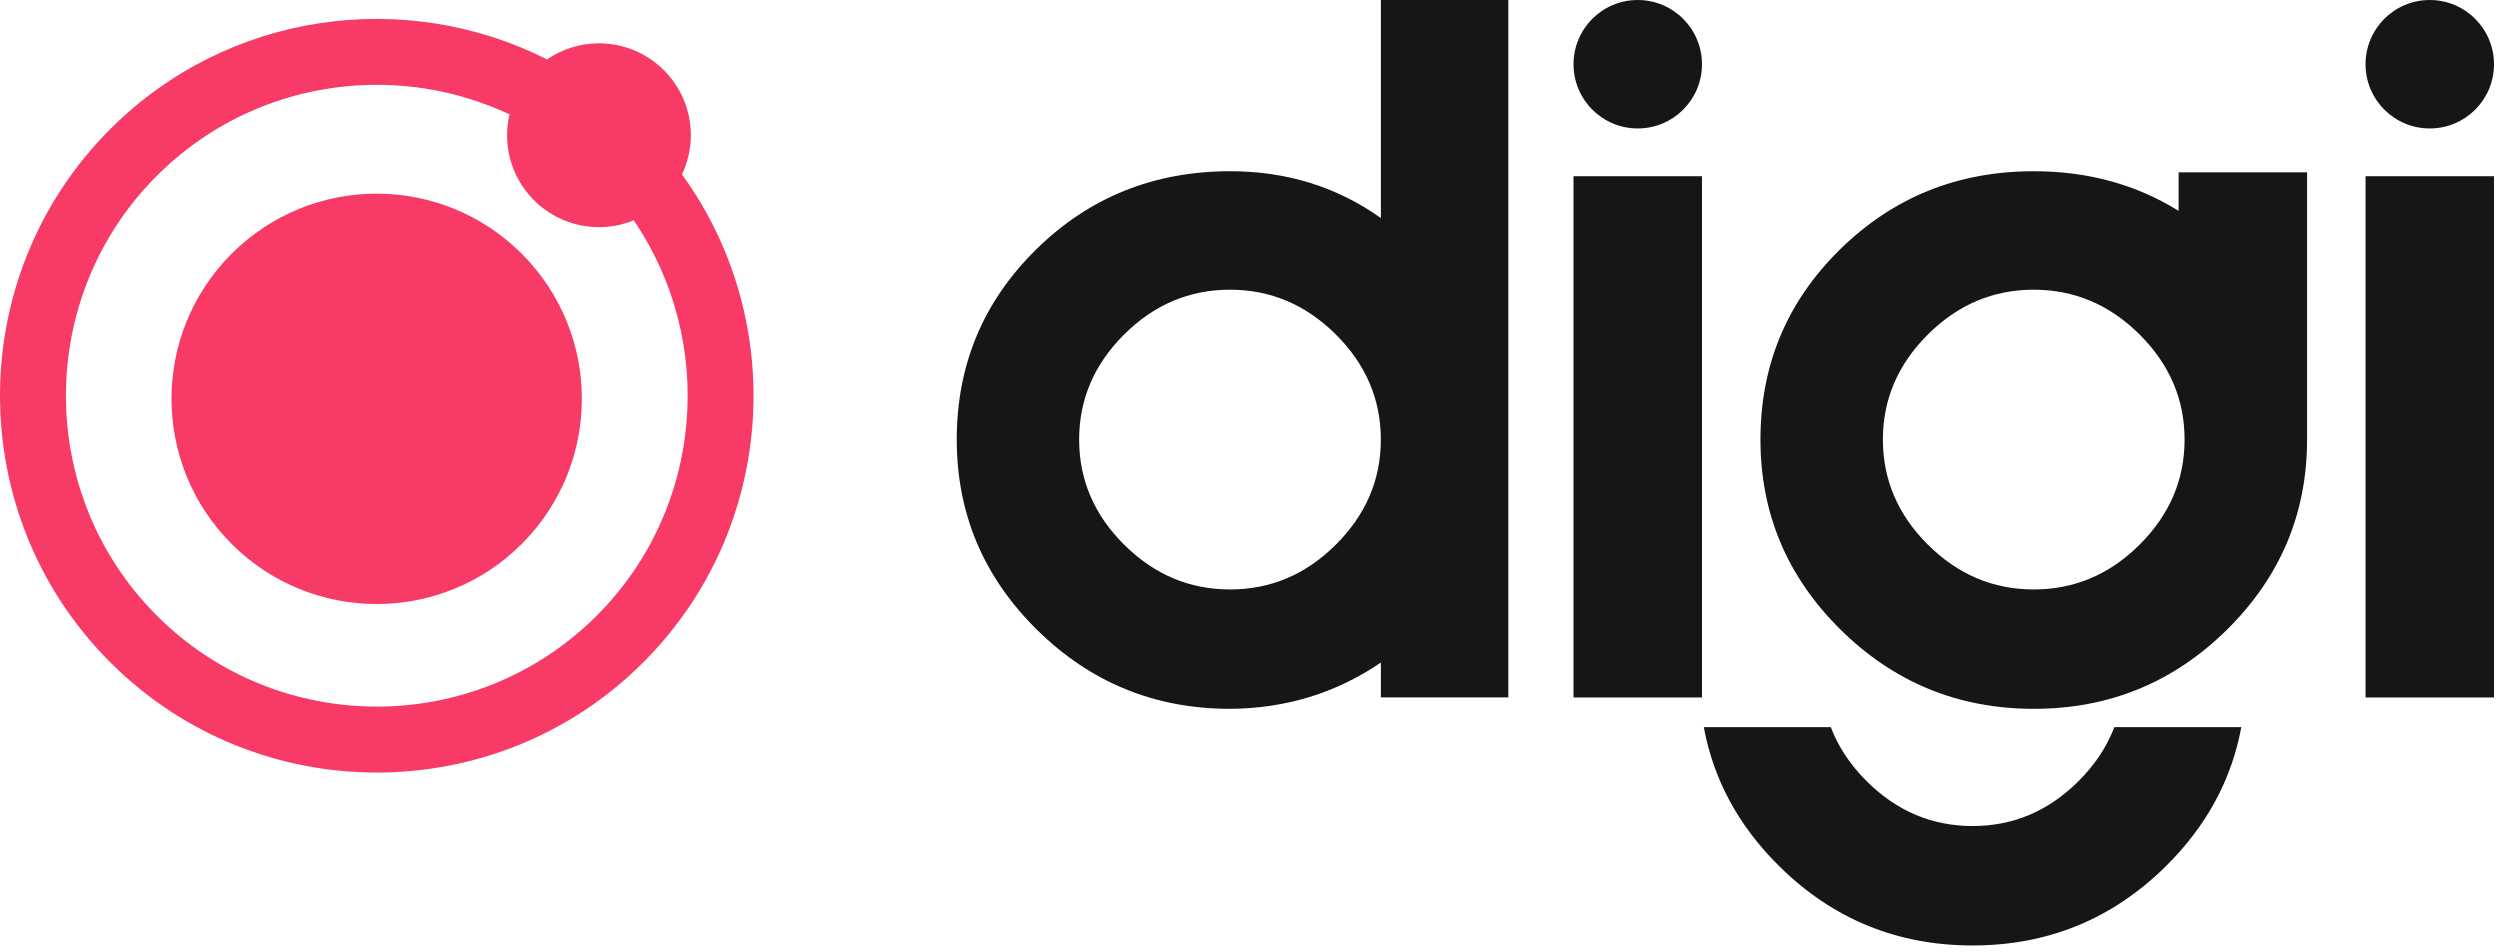
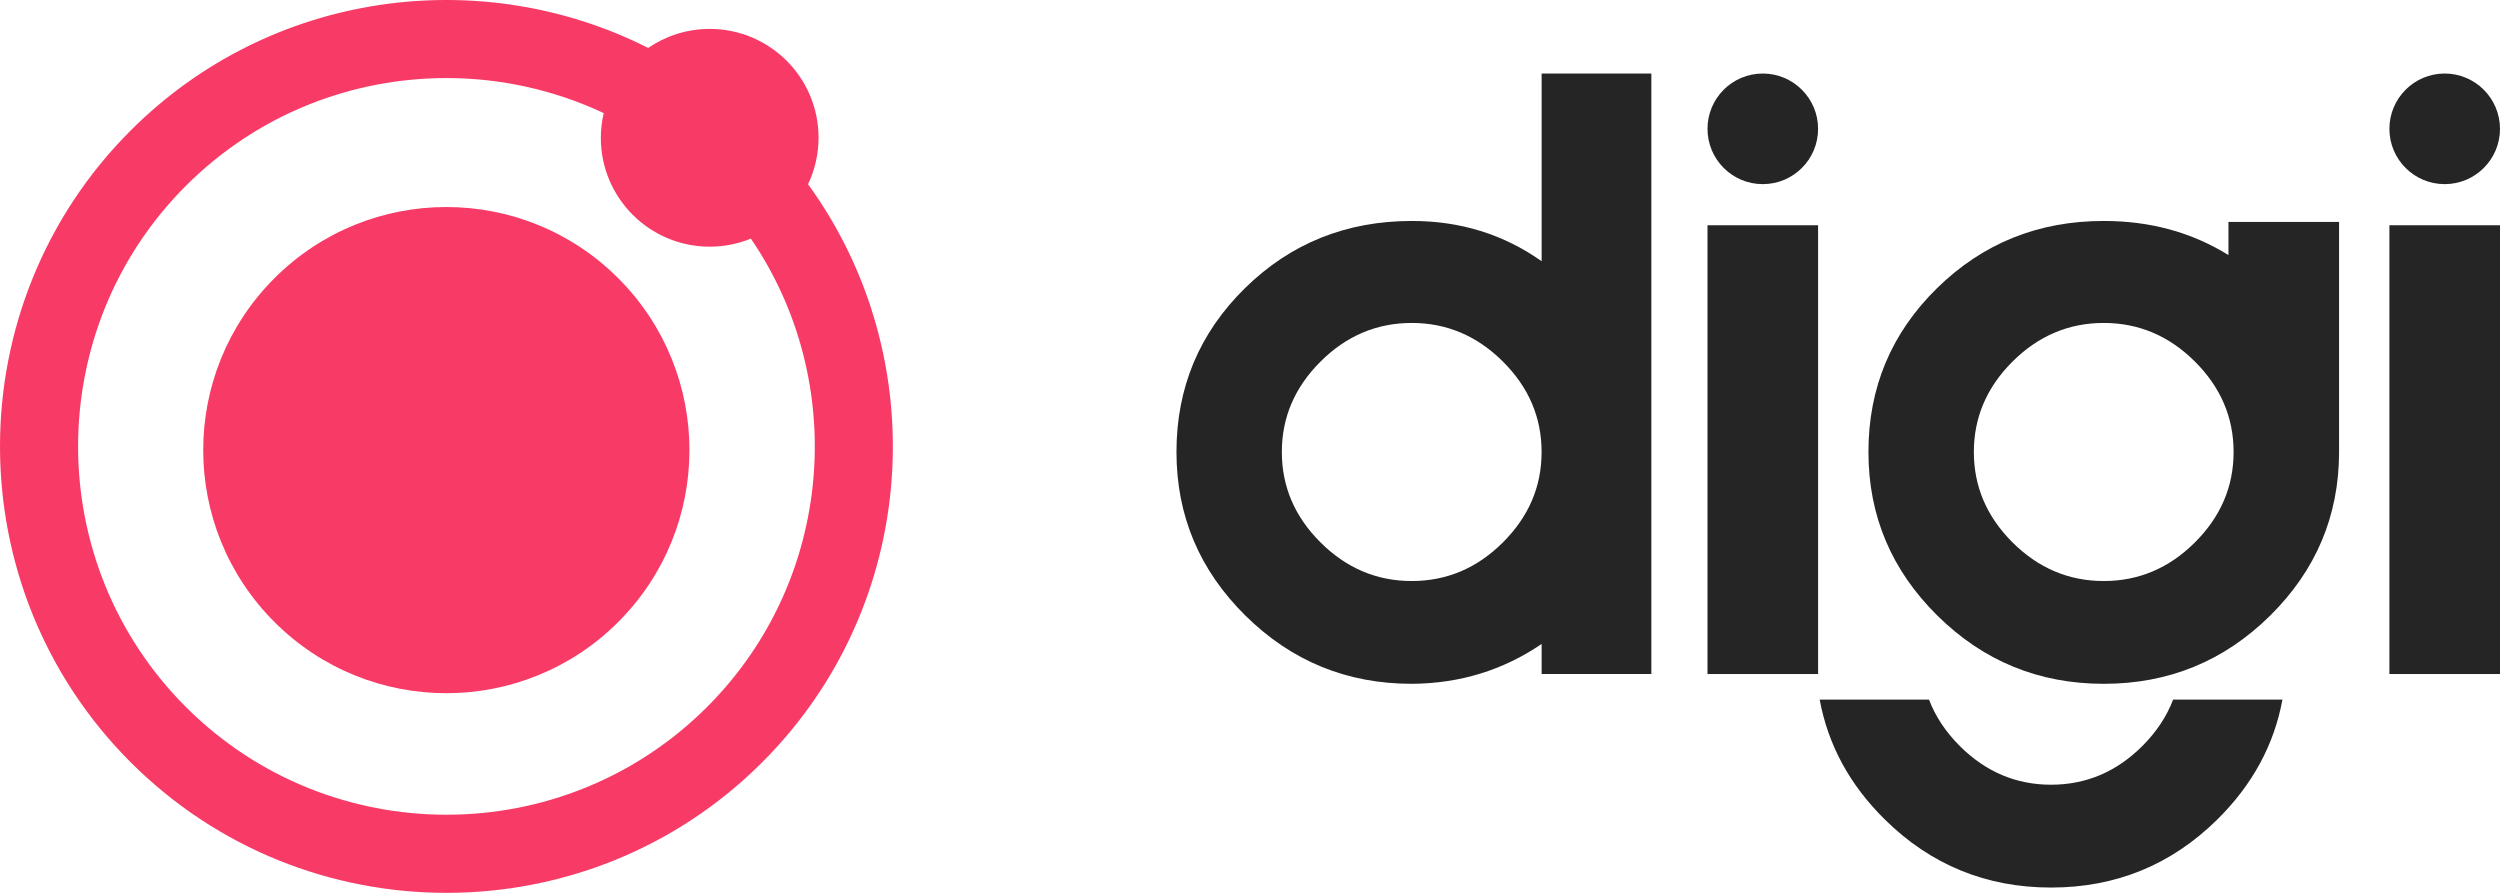
- <svg xmlns="http://www.w3.org/2000/svg" width="226" height="86" viewBox="0 0 226 86" fill="none">
-   <path d="M124.831 19.71C120.845 16.889 116.311 15.479 111.218 15.479C104.311 15.479 98.463 17.834 93.675 22.544C88.886 27.253 86.49 32.986 86.49 39.733C86.49 46.424 88.905 52.152 93.734 56.922C98.564 61.691 104.384 64.078 111.195 64.078C116.237 64.046 120.781 62.654 124.831 59.894V63.046H136.352V0H124.831V19.71ZM120.762 49.235C118.052 51.935 114.864 53.286 111.191 53.286C107.518 53.286 104.334 51.935 101.619 49.235C98.905 46.535 97.555 43.369 97.555 39.737C97.555 36.106 98.91 32.94 101.619 30.24C104.329 27.539 107.522 26.189 111.191 26.189C114.859 26.189 118.048 27.539 120.762 30.24C123.476 32.94 124.827 36.106 124.827 39.737C124.831 43.369 123.472 46.535 120.762 49.235Z" fill="#161616" />
-   <path d="M153.859 15.931H142.246V63.051H153.859V15.931Z" fill="#161616" />
-   <path d="M148.053 0C144.845 0 142.246 2.599 142.246 5.806C142.246 9.014 144.845 11.613 148.053 11.613C151.26 11.613 153.859 9.014 153.859 5.806C153.854 2.599 151.255 0 148.053 0Z" fill="#161616" />
-   <path d="M219.651 0C216.444 0 213.845 2.599 213.845 5.806C213.845 9.014 216.444 11.613 219.651 11.613C222.859 11.613 225.458 9.014 225.458 5.806C225.453 2.599 222.854 0 219.651 0Z" fill="#161616" />
-   <path d="M225.458 15.931H213.845V63.051H225.458V15.931Z" fill="#161616" />
-   <path d="M187.891 70.622C185.181 73.323 181.992 74.673 178.319 74.673C174.651 74.673 171.462 73.323 168.748 70.622C167.255 69.134 166.176 67.507 165.504 65.733H154.024C154.9 70.484 157.172 74.682 160.854 78.314C165.683 83.083 171.504 85.47 178.319 85.47C185.135 85.47 190.955 83.083 195.785 78.314C199.467 74.678 201.739 70.484 202.614 65.733H191.135C190.462 67.507 189.384 69.134 187.891 70.622Z" fill="#161616" />
-   <path d="M196.946 19.064C193.108 16.677 188.744 15.479 183.85 15.479C176.974 15.479 171.14 17.834 166.343 22.544C161.545 27.253 159.145 32.986 159.145 39.733C159.145 46.424 161.559 52.152 166.389 56.922C171.218 61.691 177.039 64.078 183.854 64.078C190.67 64.078 196.49 61.691 201.32 56.922C206.135 52.161 208.55 46.447 208.559 39.774V15.581H196.946V19.064ZM193.421 49.235C190.711 51.935 187.522 53.286 183.85 53.286C180.181 53.286 176.992 51.935 174.278 49.235C171.568 46.535 170.214 43.369 170.214 39.737C170.214 36.106 171.568 32.94 174.278 30.24C176.988 27.539 180.181 26.189 183.85 26.189C187.518 26.189 190.707 27.539 193.421 30.24C196.131 32.94 197.486 36.106 197.486 39.737C197.486 43.369 196.131 46.535 193.421 49.235Z" fill="#161616" />
-   <path d="M20.937 22.94C13.693 30.184 13.693 41.926 20.937 49.171C28.181 56.415 39.923 56.415 47.167 49.171C54.412 41.926 54.412 30.184 47.167 22.94C39.923 15.696 28.181 15.696 20.937 22.94Z" fill="#F83B66" />
-   <path d="M62.453 12.226C62.453 7.636 58.734 3.917 54.144 3.917C52.402 3.917 50.789 4.456 49.453 5.369C36.665 -1.092 20.628 1.004 9.964 11.673C-3.321 24.958 -3.321 46.581 9.964 59.871C16.61 66.516 25.333 69.839 34.061 69.839C42.789 69.839 51.517 66.516 58.158 59.871C70.153 47.876 71.314 29.083 61.651 15.77C62.158 14.691 62.453 13.493 62.453 12.226ZM53.946 55.654C42.983 66.617 25.144 66.617 14.181 55.654C3.218 44.691 3.218 26.852 14.181 15.889C19.665 10.405 26.863 7.668 34.066 7.668C38.172 7.668 42.273 8.562 46.061 10.341C45.918 10.949 45.84 11.576 45.84 12.226C45.84 16.816 49.559 20.535 54.149 20.535C55.259 20.535 56.319 20.313 57.287 19.917C64.757 30.857 63.651 45.949 53.946 55.654Z" fill="#F83B66" />
+ <svg xmlns="http://www.w3.org/2000/svg" width="238" height="85" viewBox="0 0 238 85" fill="none">
+   <path d="M146.763 24.87C143.149 22.313 139.038 21.035 134.421 21.035C128.157 21.035 122.855 23.17 118.514 27.44C114.173 31.71 112 36.908 112 43.025C112 49.092 114.189 54.286 118.568 58.61C122.947 62.935 128.224 65.099 134.4 65.099C138.971 65.07 143.091 63.808 146.763 61.305V64.163H157.209V7H146.763V24.87ZM143.074 51.641C140.617 54.089 137.726 55.313 134.396 55.313C131.065 55.313 128.178 54.089 125.717 51.641C123.256 49.192 122.032 46.322 122.032 43.029C122.032 39.737 123.26 36.866 125.717 34.418C128.174 31.969 131.07 30.745 134.396 30.745C137.721 30.745 140.613 31.969 143.074 34.418C145.535 36.866 146.759 39.737 146.759 43.029C146.763 46.322 145.531 49.192 143.074 51.641Z" fill="#252525" />
+   <path d="M173.083 21.444H162.554V64.167H173.083V21.444Z" fill="#252525" />
+   <path d="M167.818 7C164.91 7 162.554 9.357 162.554 12.265C162.554 15.173 164.91 17.529 167.818 17.529C170.726 17.529 173.083 15.173 173.083 12.265C173.079 9.357 170.722 7 167.818 7Z" fill="#252525" />
+   <path d="M232.735 7C229.827 7 227.471 9.357 227.471 12.265C227.471 15.173 229.827 17.529 232.735 17.529C235.643 17.529 238 15.173 238 12.265C237.996 9.357 235.639 7 232.735 7Z" fill="#252525" />
+   <path d="M238 21.444H227.471V64.167H238V21.444Z" fill="#252525" />
+   <path d="M203.94 71.032C201.483 73.481 198.591 74.705 195.261 74.705C191.935 74.705 189.044 73.481 186.583 71.032C185.229 69.683 184.252 68.208 183.641 66.599H173.233C174.027 70.907 176.087 74.713 179.426 78.006C183.804 82.33 189.082 84.495 195.261 84.495C201.441 84.495 206.718 82.33 211.097 78.006C214.435 74.709 216.495 70.907 217.289 66.599H206.881C206.271 68.208 205.293 69.683 203.94 71.032Z" fill="#252525" />
+   <path d="M212.149 24.286C208.669 22.121 204.712 21.035 200.275 21.035C194.041 21.035 188.751 23.17 184.401 27.44C180.052 31.71 177.875 36.908 177.875 43.025C177.875 49.092 180.064 54.286 184.443 58.61C188.822 62.935 194.099 65.099 200.279 65.099C206.459 65.099 211.736 62.935 216.115 58.61C220.481 54.294 222.67 49.113 222.679 43.063V21.127H212.149V24.286ZM208.953 51.641C206.496 54.089 203.605 55.313 200.275 55.313C196.949 55.313 194.057 54.089 191.596 51.641C189.14 49.192 187.911 46.322 187.911 43.029C187.911 39.737 189.14 36.866 191.596 34.418C194.053 31.97 196.949 30.745 200.275 30.745C203.601 30.745 206.492 31.97 208.953 34.418C211.41 36.866 212.638 39.737 212.638 43.029C212.638 46.322 211.41 49.192 208.953 51.641Z" fill="#252525" />
+   <path d="M26.126 26.487C17.087 35.525 17.087 50.175 26.126 59.214C35.166 68.252 49.817 68.252 58.856 59.214C67.896 50.175 67.896 35.525 58.856 26.487C49.817 17.449 35.166 17.449 26.126 26.487Z" fill="#F83B66" />
+   <path d="M77.928 13.119C77.928 7.392 73.288 2.752 67.561 2.752C65.387 2.752 63.374 3.425 61.707 4.563C45.75 -3.497 25.739 -0.881 12.433 12.429C-4.144 29.005 -4.144 55.982 12.433 72.564C20.725 80.855 31.61 85 42.501 85C53.392 85 64.283 80.855 72.569 72.564C87.537 57.597 88.986 34.151 76.928 17.54C77.56 16.195 77.928 14.7 77.928 13.119ZM67.313 67.303C53.633 80.981 31.375 80.981 17.695 67.303C4.015 53.625 4.015 31.368 17.695 17.69C24.538 10.848 33.519 7.432 42.507 7.432C47.63 7.432 52.748 8.548 57.475 10.767C57.296 11.526 57.199 12.308 57.199 13.119C57.199 18.845 61.839 23.485 67.566 23.485C68.952 23.485 70.275 23.209 71.482 22.715C80.803 36.364 79.423 55.194 67.313 67.303Z" fill="#F83B66" />
</svg>
